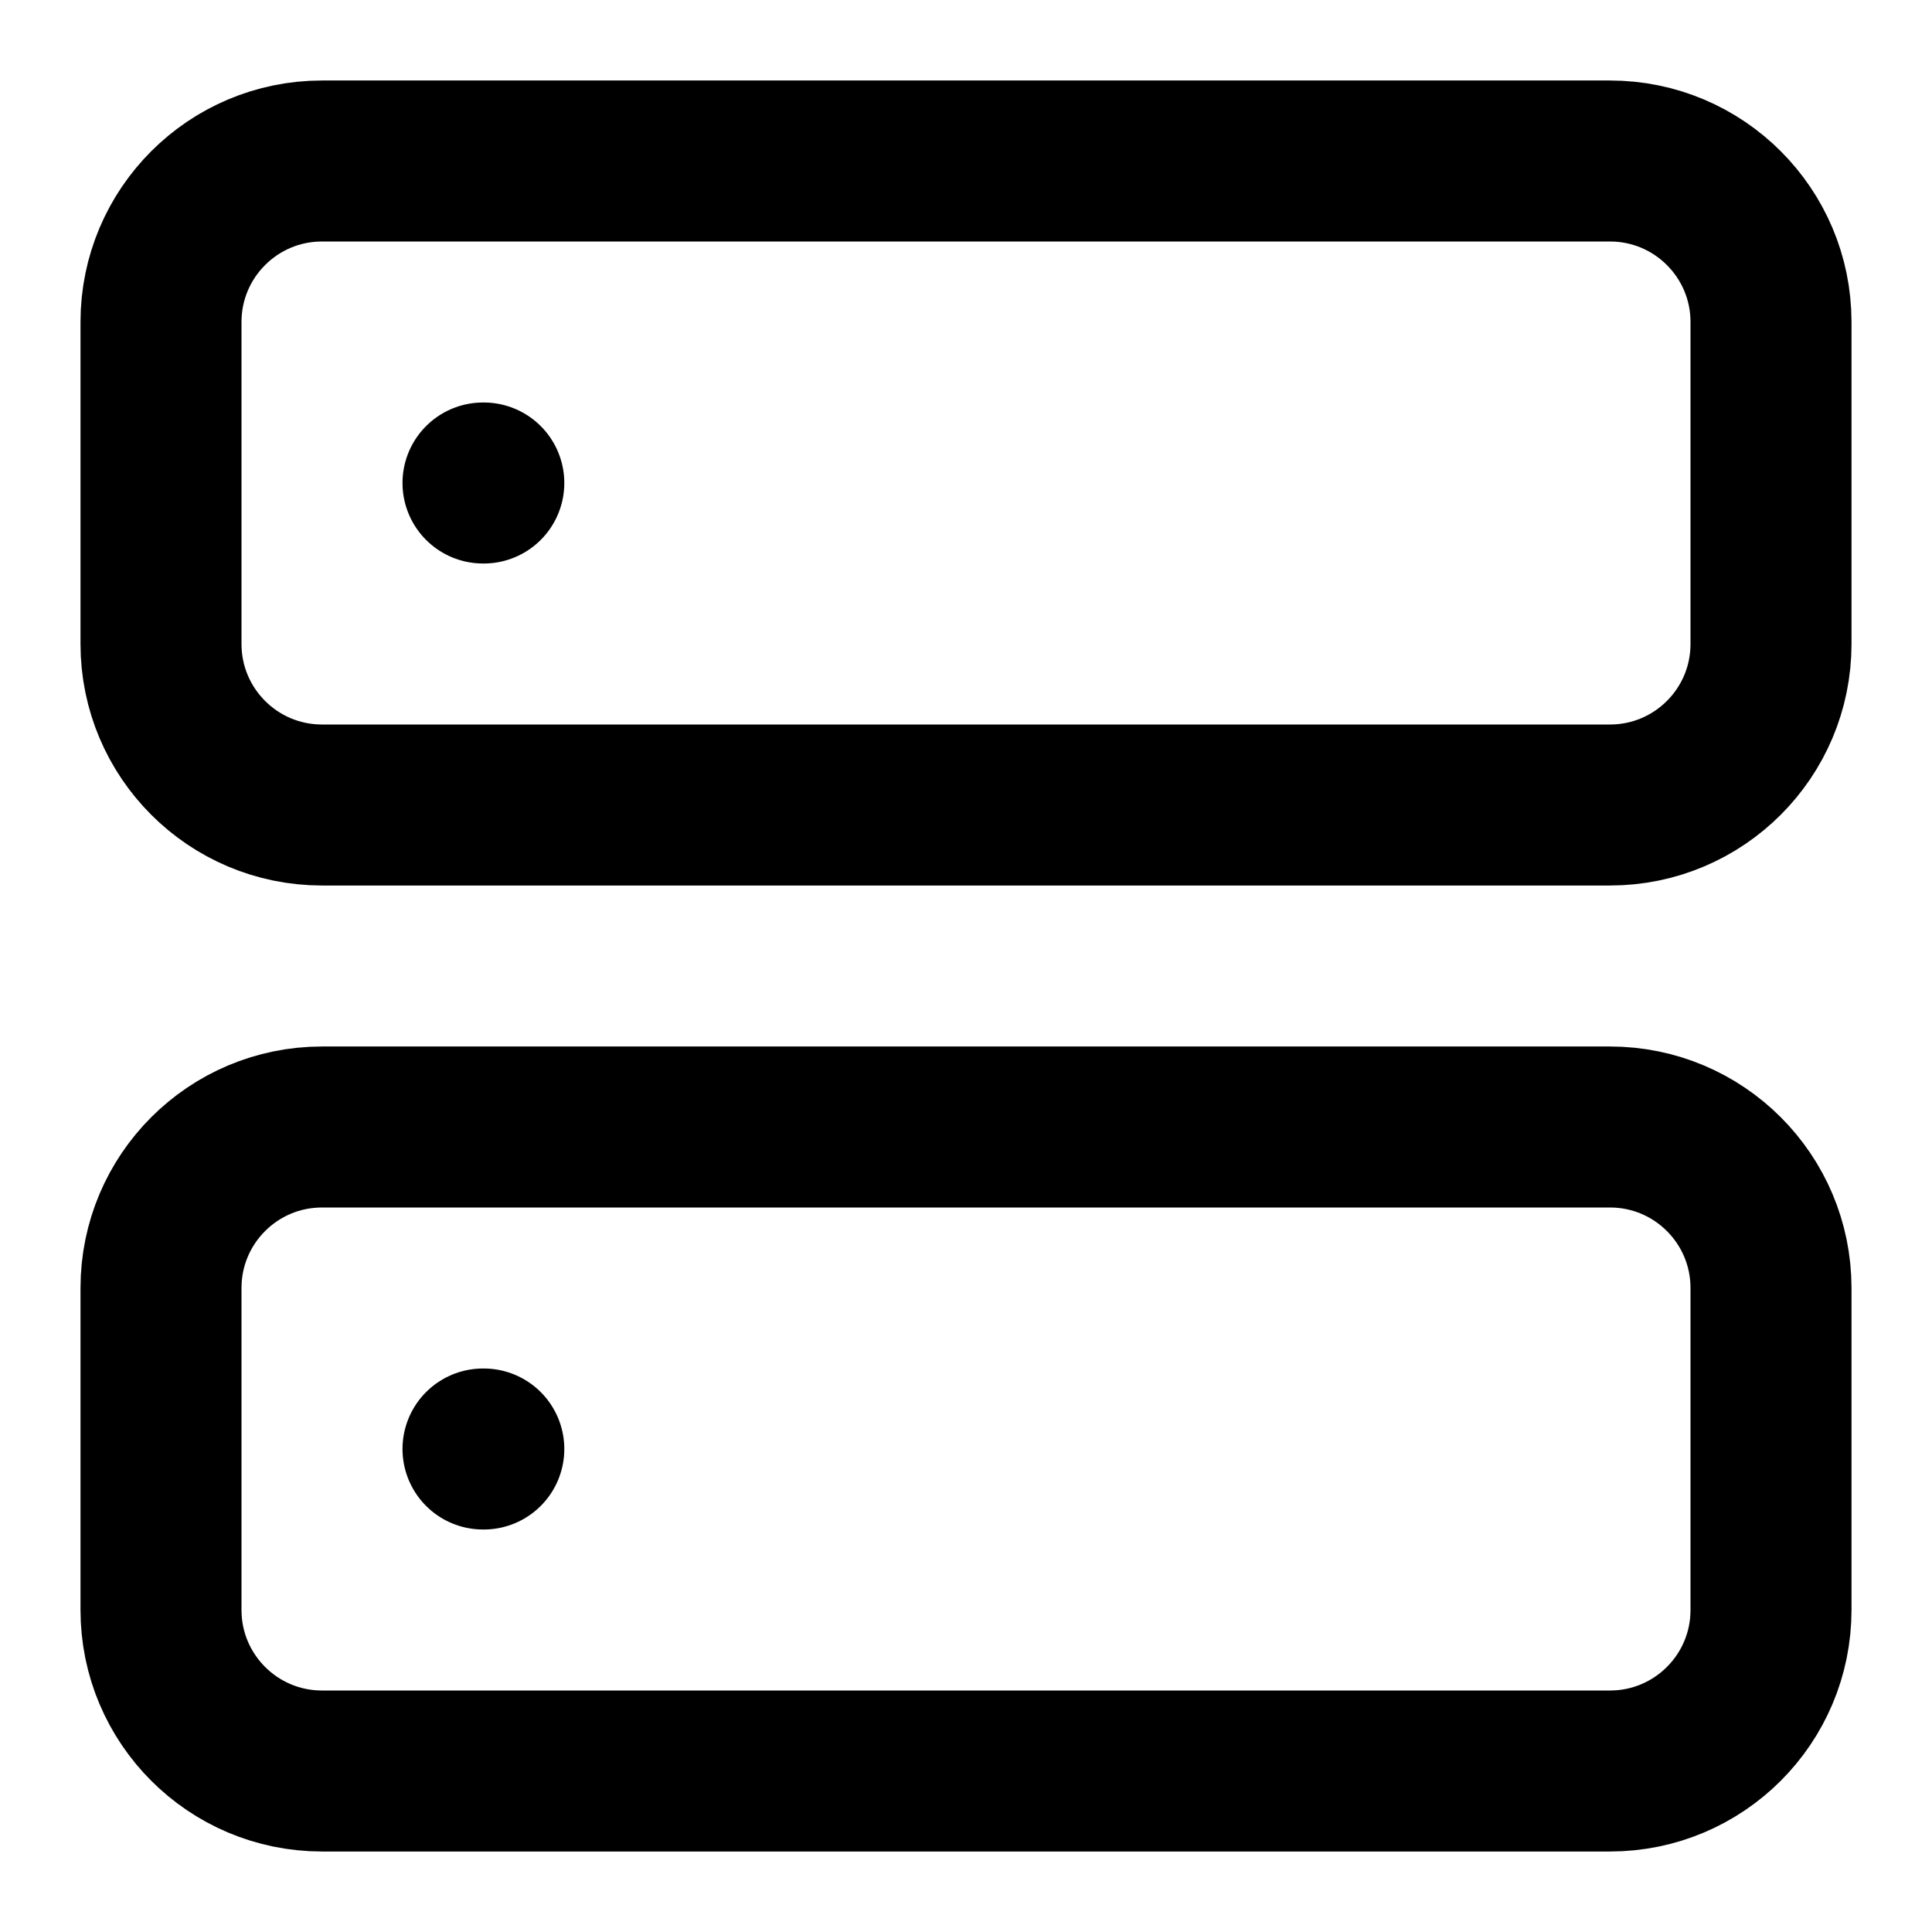
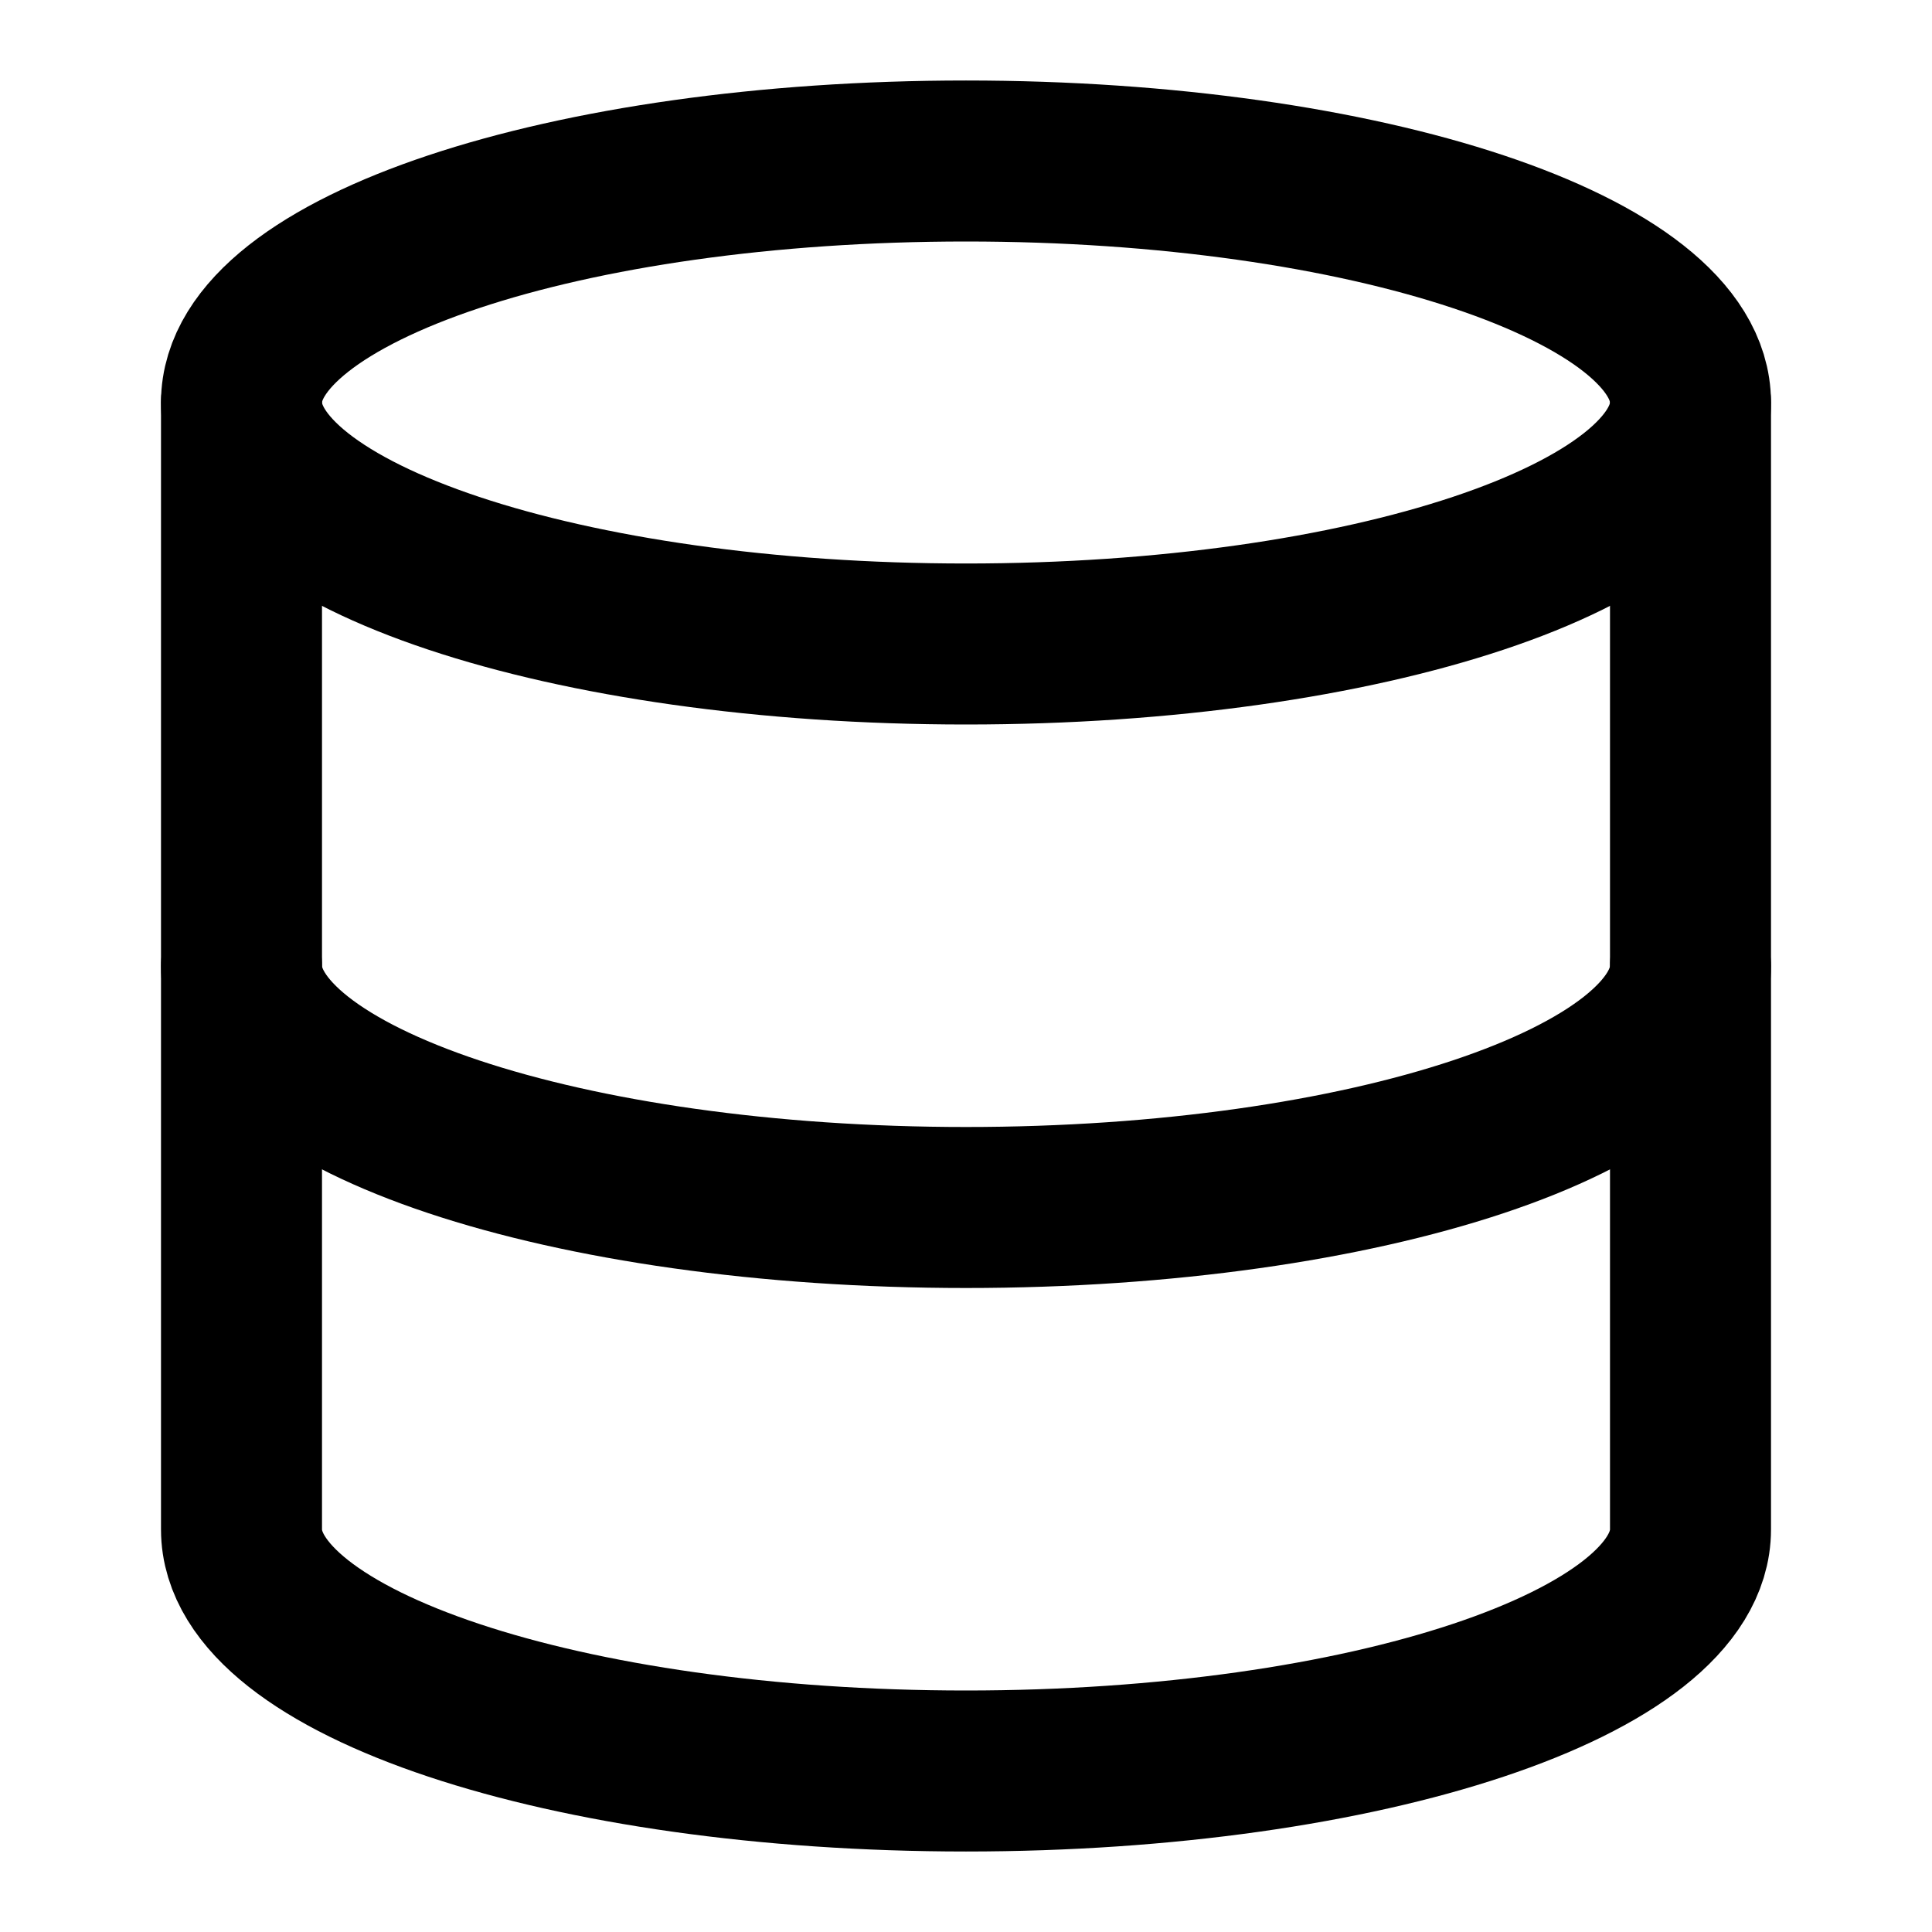
- <svg xmlns="http://www.w3.org/2000/svg" class="lucide lucide-server" width="24" height="24" viewBox="0 0 24 24" fill="none" stroke="currentColor" stroke-width="2" stroke-linecap="round" stroke-linejoin="round">
-   <rect width="20" height="8" x="2" y="2" rx="2" ry="2" />
-   <rect width="20" height="8" x="2" y="14" rx="2" ry="2" />
-   <line x1="6" x2="6.01" y1="6" y2="6" />
-   <line x1="6" x2="6.01" y1="18" y2="18" />
+ <svg xmlns="http://www.w3.org/2000/svg" class="lucide lucide-database" width="24" height="24" viewBox="0 0 24 24" fill="none" stroke="currentColor" stroke-width="2" stroke-linecap="round" stroke-linejoin="round">
+   <ellipse cx="12" cy="5" rx="9" ry="3" />
+   <path d="M3 5V19A9 3 0 0 0 21 19V5" />
+   <path d="M3 12A9 3 0 0 0 21 12" />
</svg>
